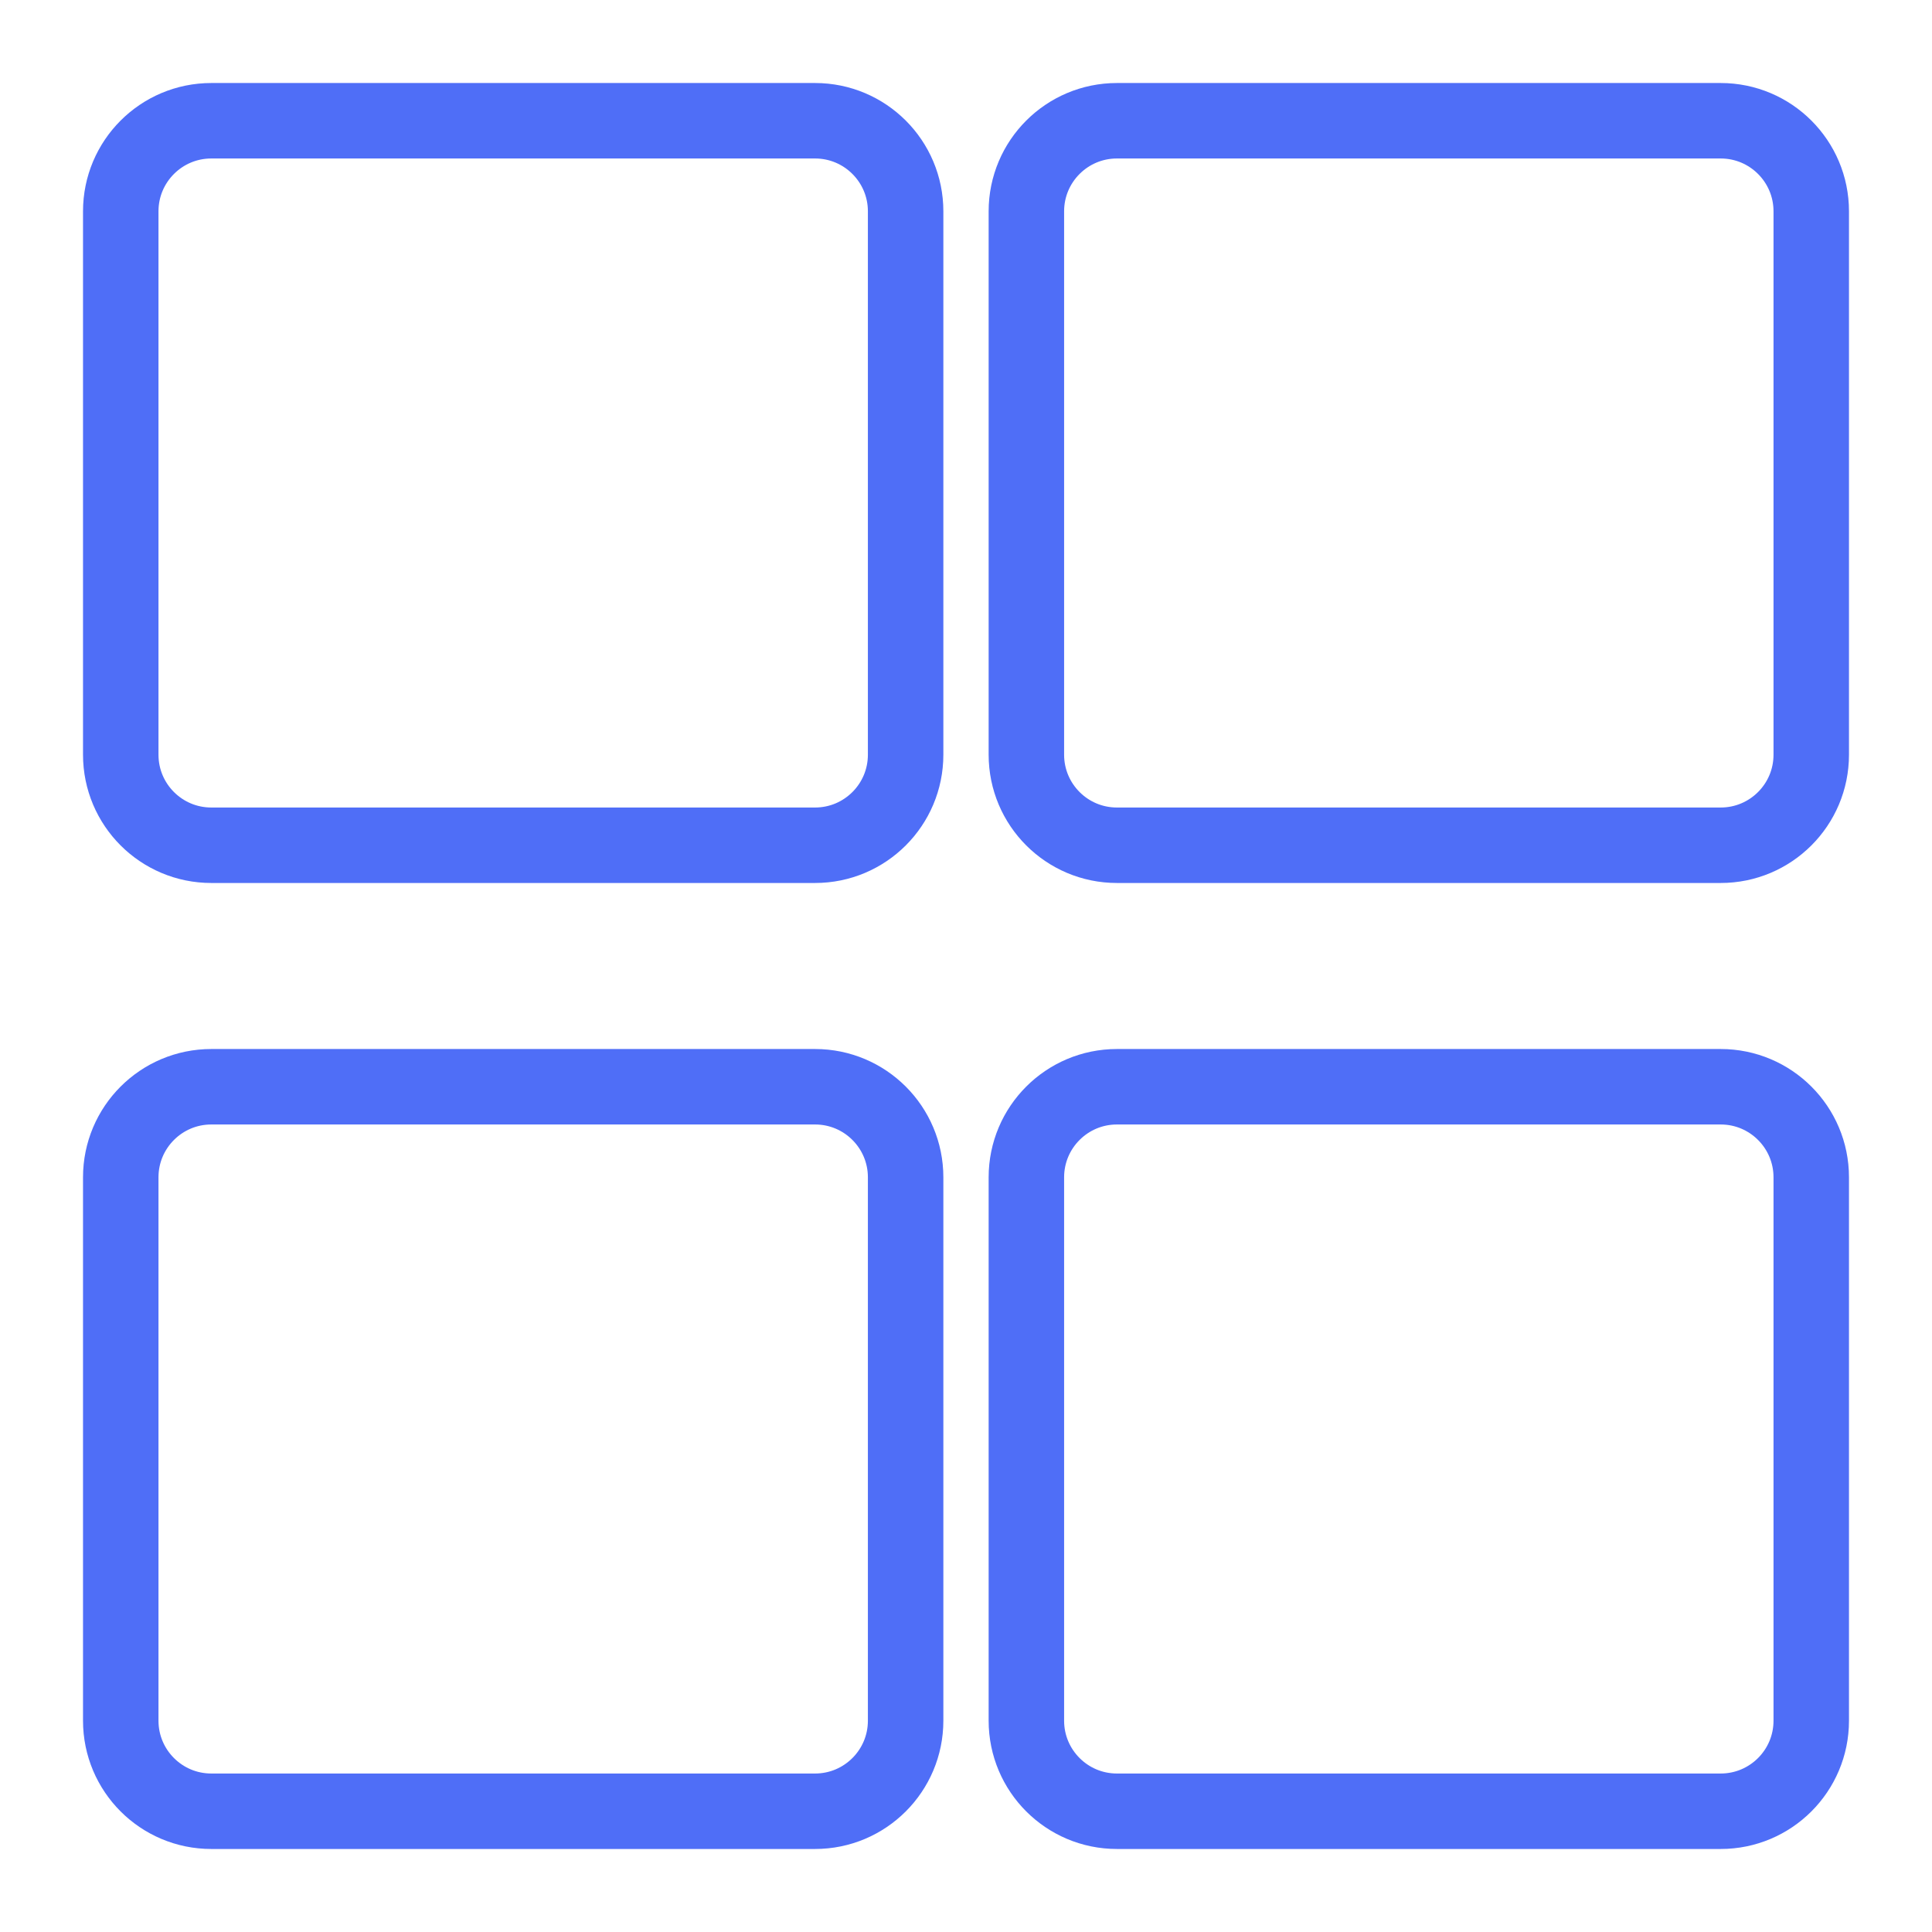
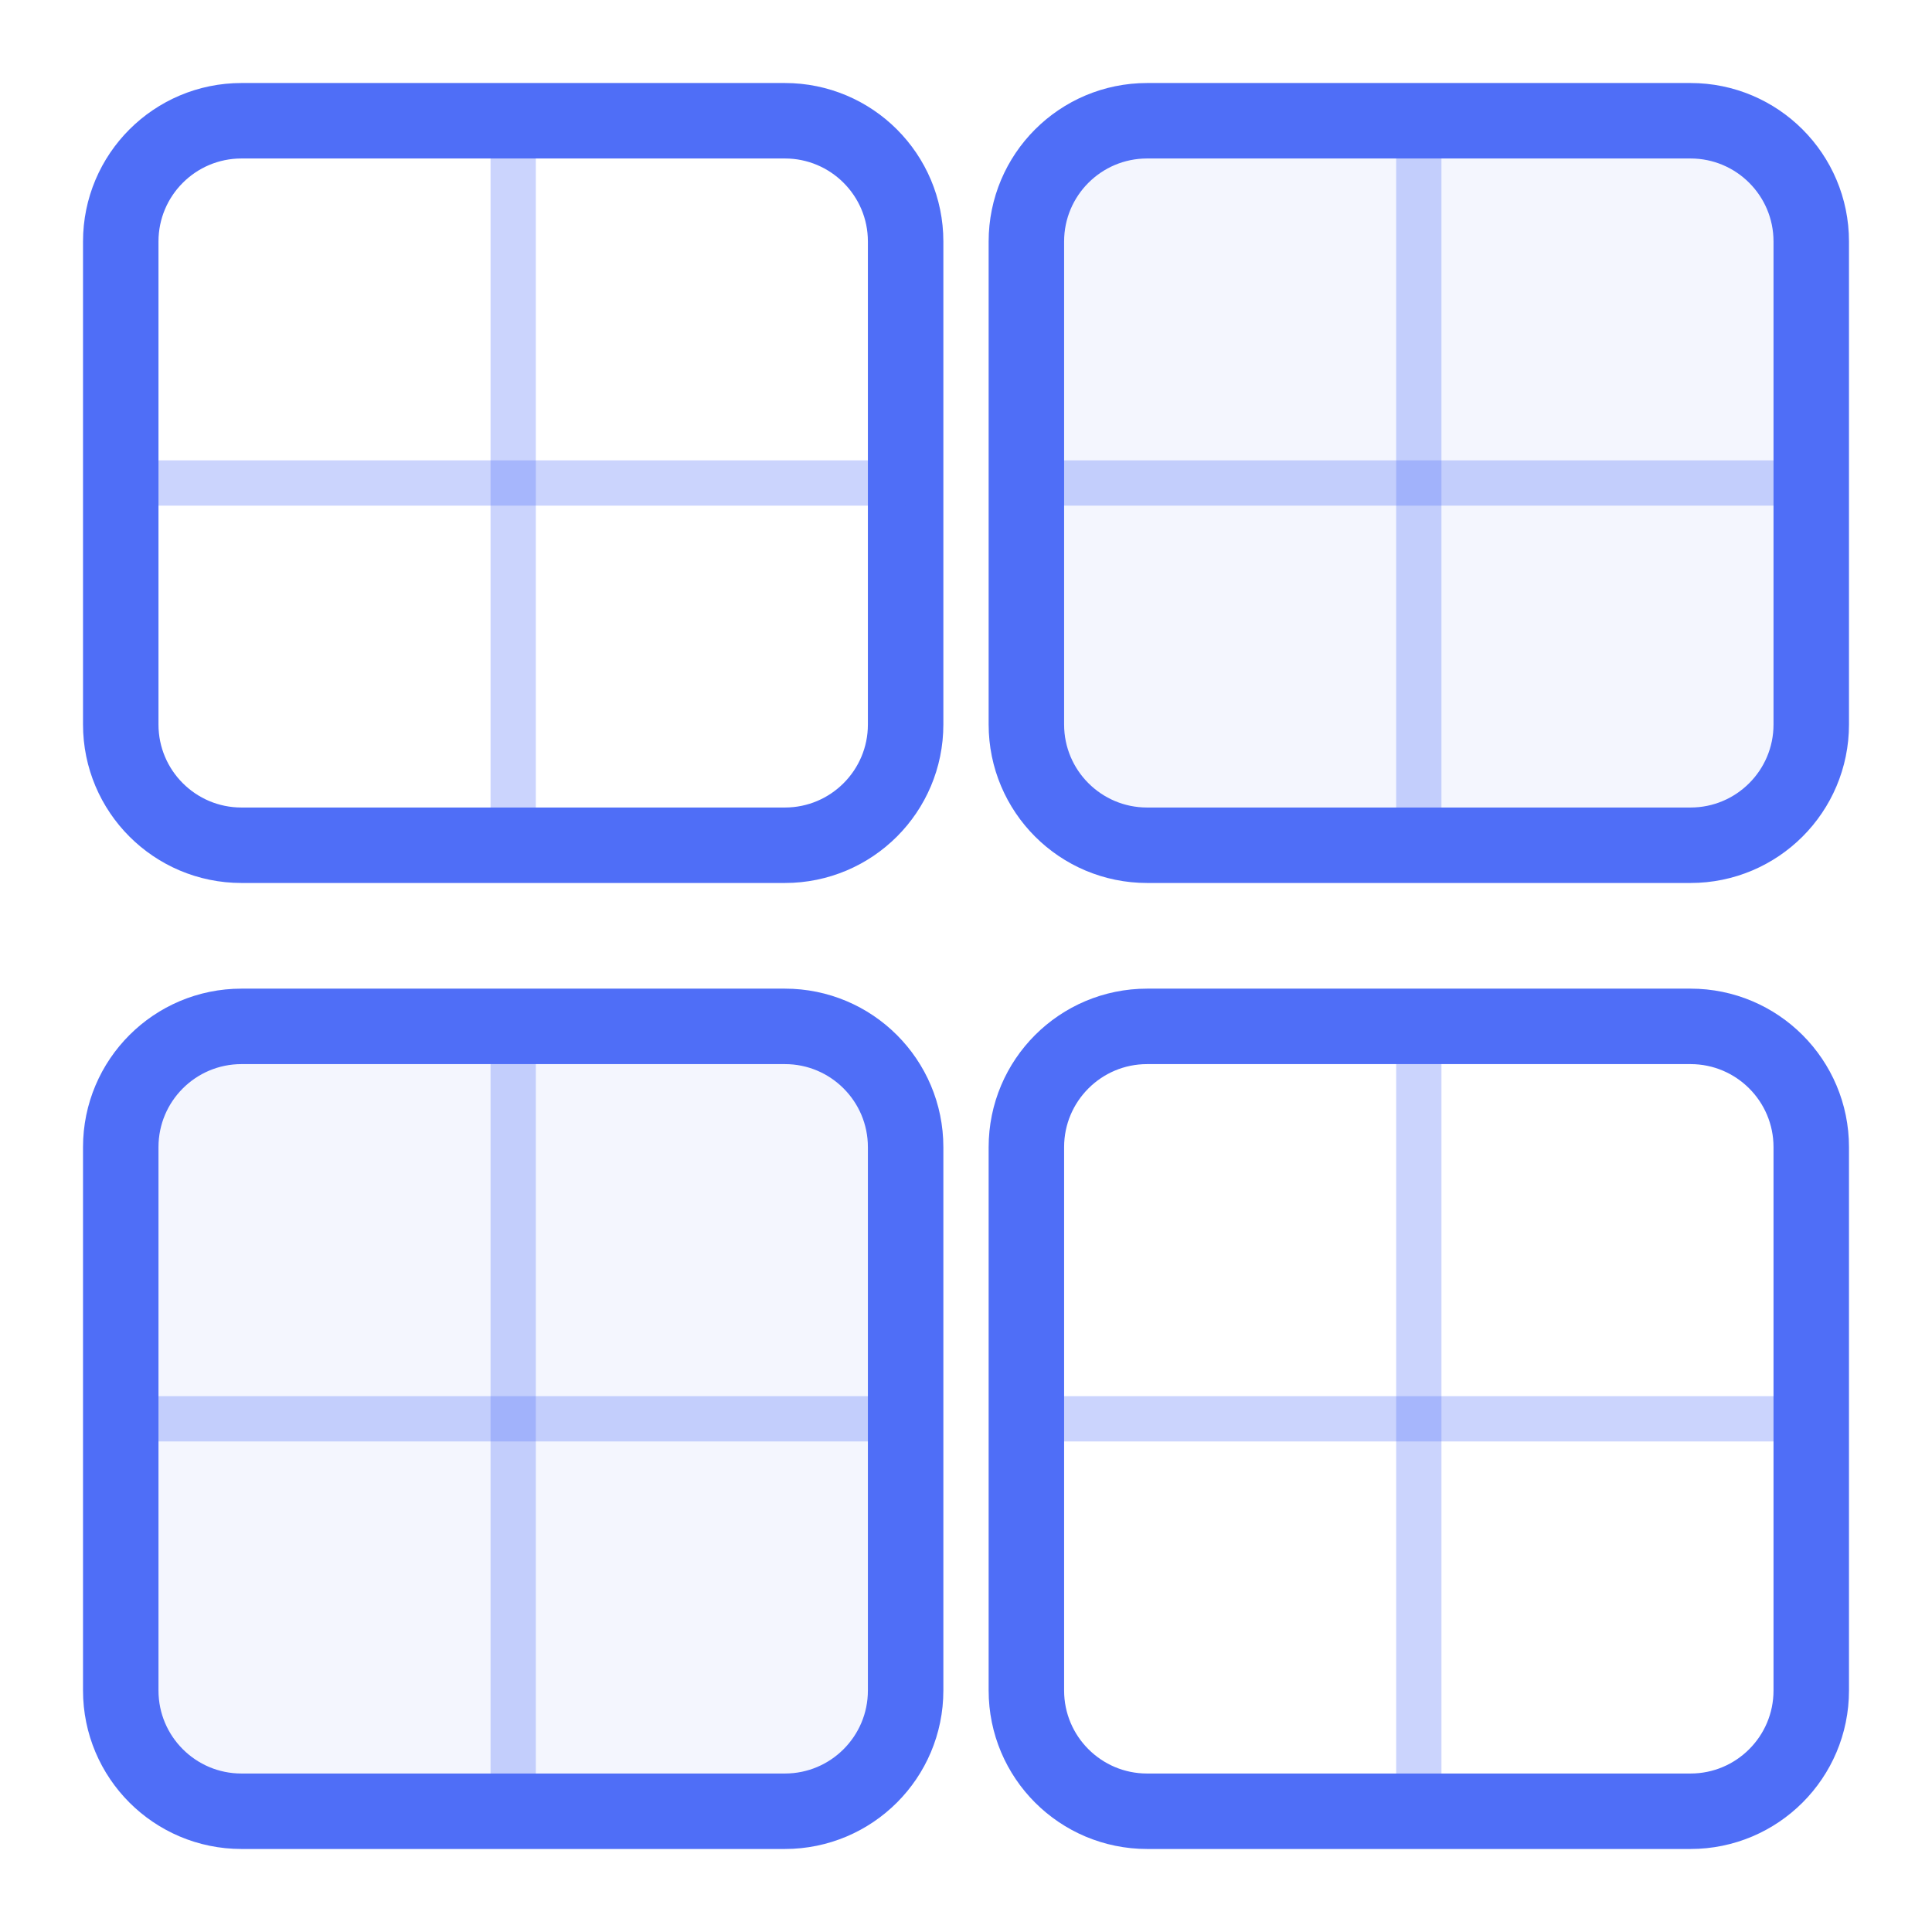
- <svg xmlns="http://www.w3.org/2000/svg" viewBox="0 0 64 64">
-   <rect width="64" height="64" fill="none" />
-   <rect x="4" y="4" width="26" height="24" rx="3" stroke="#4F6EF7" stroke-width="2.5" fill="none" />
-   <rect x="34" y="4" width="26" height="24" rx="3" stroke="#4F6EF7" stroke-width="2.5" fill="none" />
-   <rect x="4" y="36" width="26" height="24" rx="3" stroke="#4F6EF7" stroke-width="2.5" fill="none" />
-   <rect x="34" y="36" width="26" height="24" rx="3" stroke="#4F6EF7" stroke-width="2.5" fill="none" />
+ <svg xmlns="http://www.w3.org/2000/svg" viewBox="0 0 64 64" fill="none">
+   <rect x="4" y="4" width="26" height="24" rx="4" stroke="#4F6EF7" stroke-width="2.5" fill="none" />
+   <rect x="34" y="4" width="26" height="24" rx="4" stroke="#4F6EF7" stroke-width="2.5" fill="#4F6EF7" fill-opacity="0.06" />
+   <rect x="4" y="34" width="26" height="26" rx="4" stroke="#4F6EF7" stroke-width="2.5" fill="#4F6EF7" fill-opacity="0.06" />
+   <rect x="34" y="34" width="26" height="26" rx="4" stroke="#4F6EF7" stroke-width="2.5" fill="none" />
+   <path d="M17 4v24 M47 4v24" stroke="#4F6EF7" stroke-width="1.5" opacity="0.3" />
+   <path d="M4 16h26 M34 16h26" stroke="#4F6EF7" stroke-width="1.5" opacity="0.3" />
+   <path d="M17 34v26 M47 34v26" stroke="#4F6EF7" stroke-width="1.5" opacity="0.3" />
+   <path d="M4 47h26 M34 47h26" stroke="#4F6EF7" stroke-width="1.5" opacity="0.3" />
</svg>
